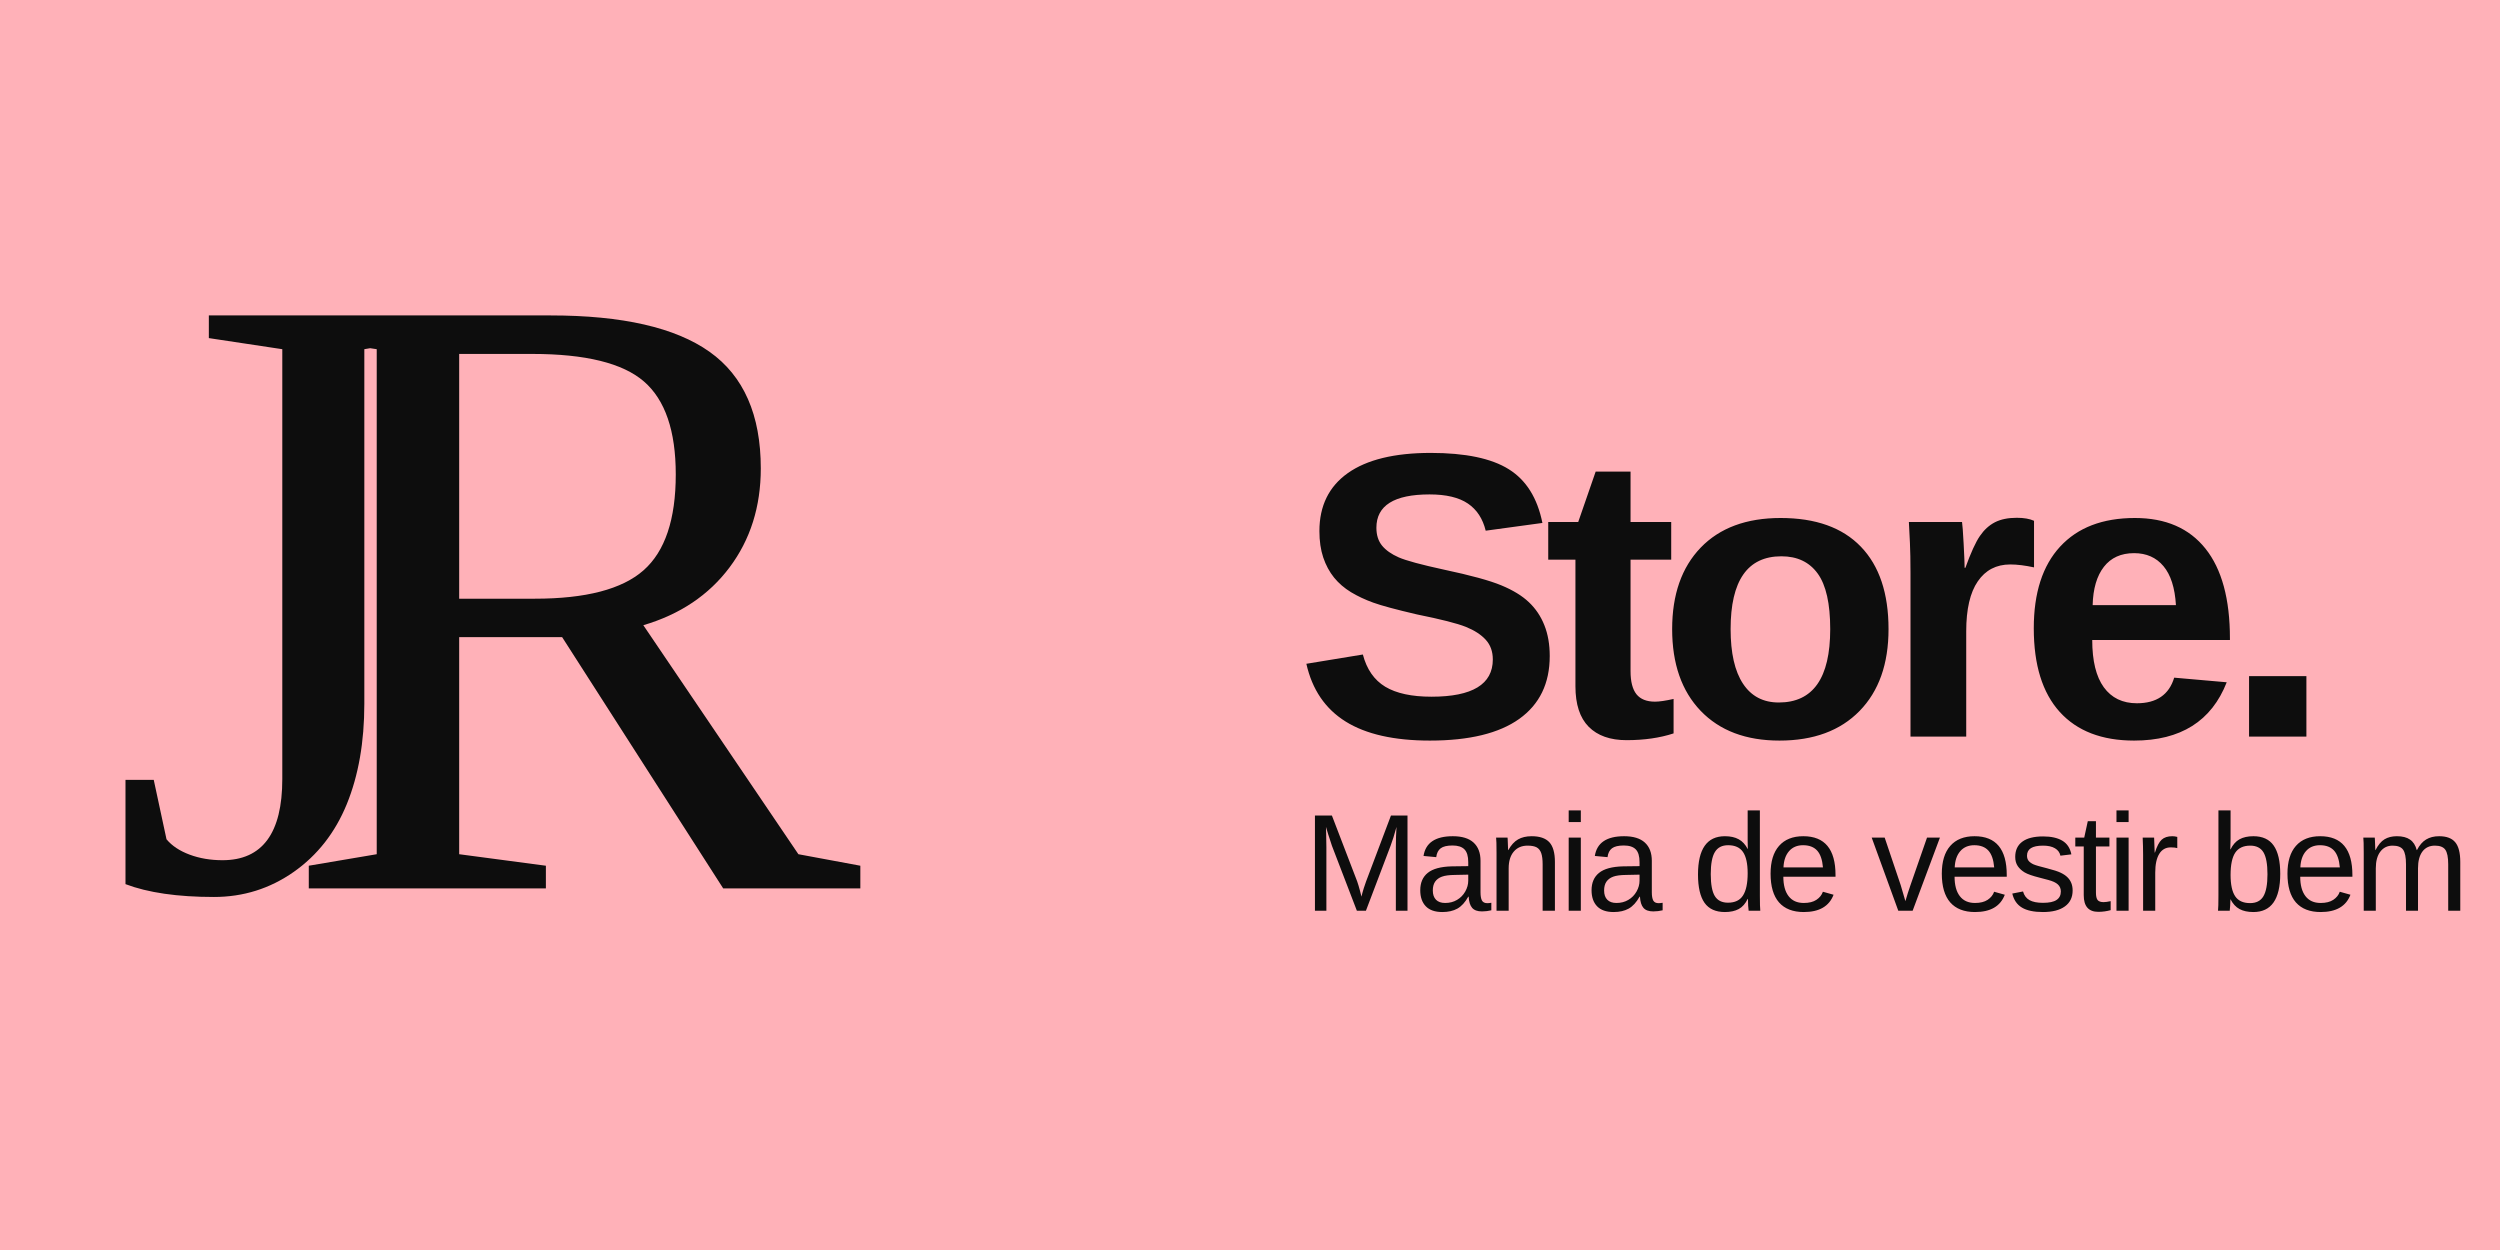
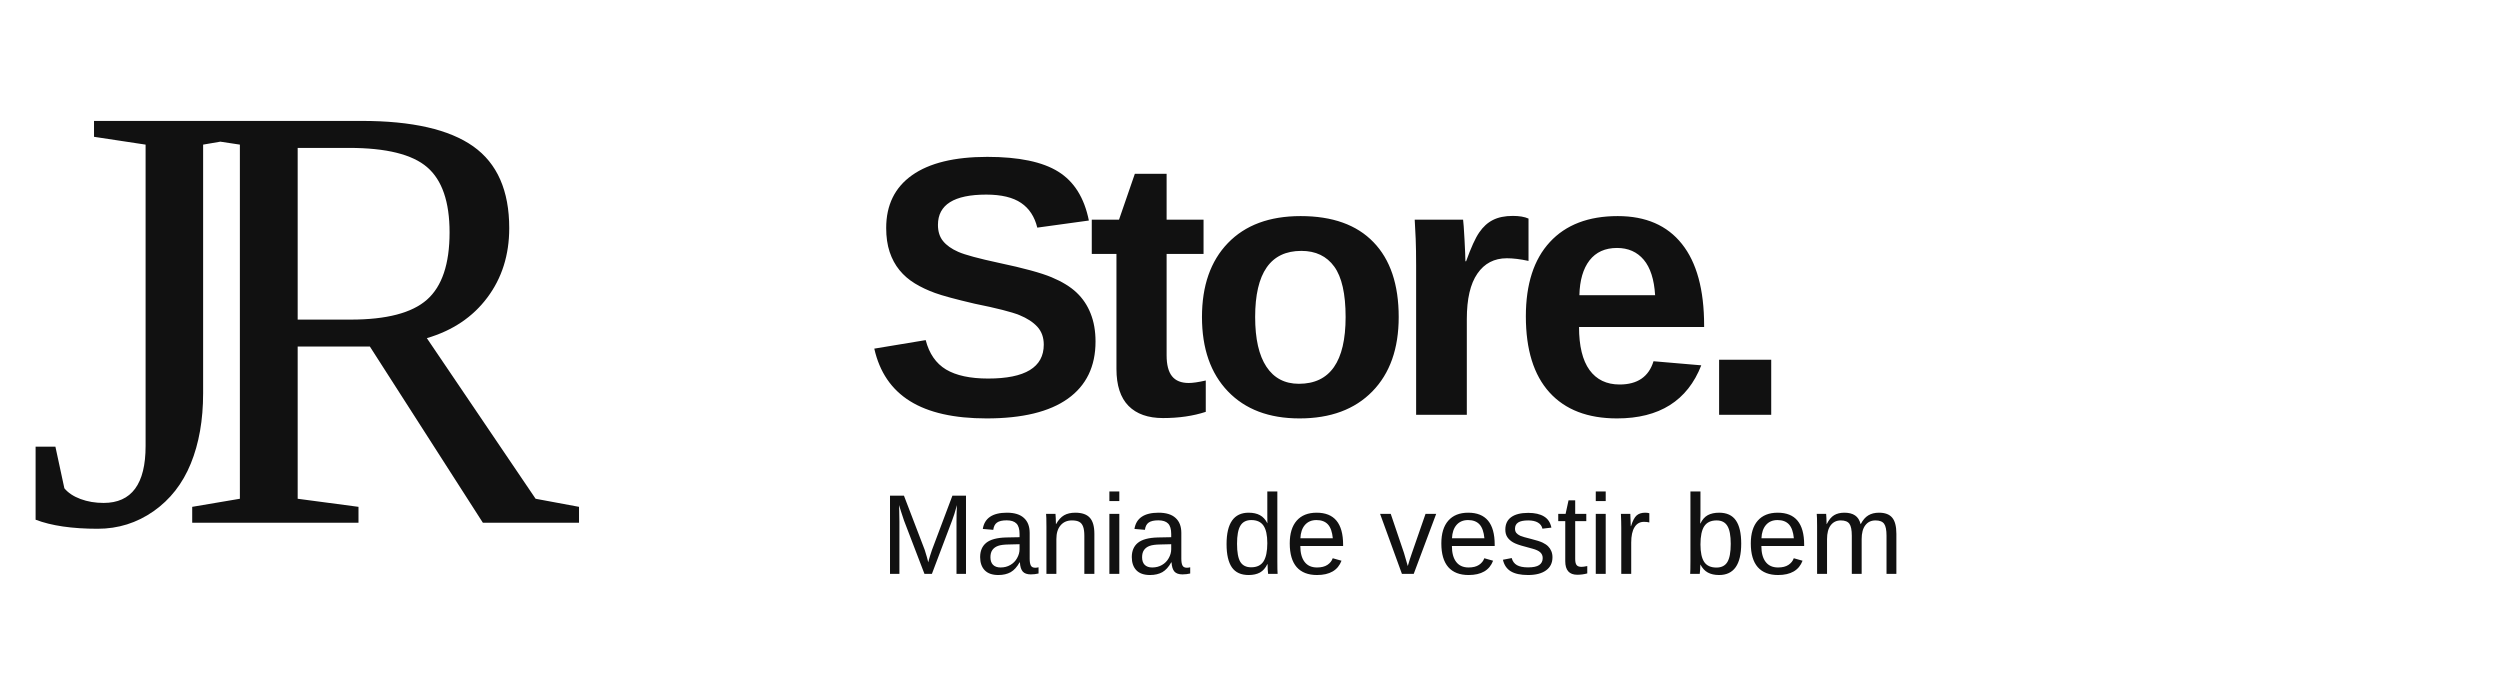
- <svg xmlns="http://www.w3.org/2000/svg" width="560" height="280" viewBox="0 0 560 280">
-   <rect width="560" height="280" fill="#FFB1B8" />
-   <g fill="#0d0d0d">
-     <text x="24" y="199" font-family="Georgia,Times New Roman,serif" font-size="196" letter-spacing="-38">JR</text>
-     <text x="290" y="165" font-family="Arial,Helvetica,sans-serif" font-weight="700" font-size="91" letter-spacing="-5">Store.</text>
-     <text x="292" y="204" font-family="Arial,Helvetica,sans-serif" font-size="31" letter-spacing="-1">Mania de vestir bem</text>
+ <svg xmlns="http://www.w3.org/2000/svg" width="440" height="120" viewBox="0 0 440 120">
+   <g fill="#111111">
+     <text x="4" y="92" font-family="Georgia, 'Times New Roman', serif" font-size="108" letter-spacing="-16">JR</text>
+     <text x="152" y="73" font-family="Arial, Helvetica, sans-serif" font-weight="700" font-size="65" letter-spacing="-4">Store.</text>
+     <text x="155" y="101" font-family="Arial, Helvetica, sans-serif" font-size="20">Mania de vestir bem</text>
  </g>
</svg>
